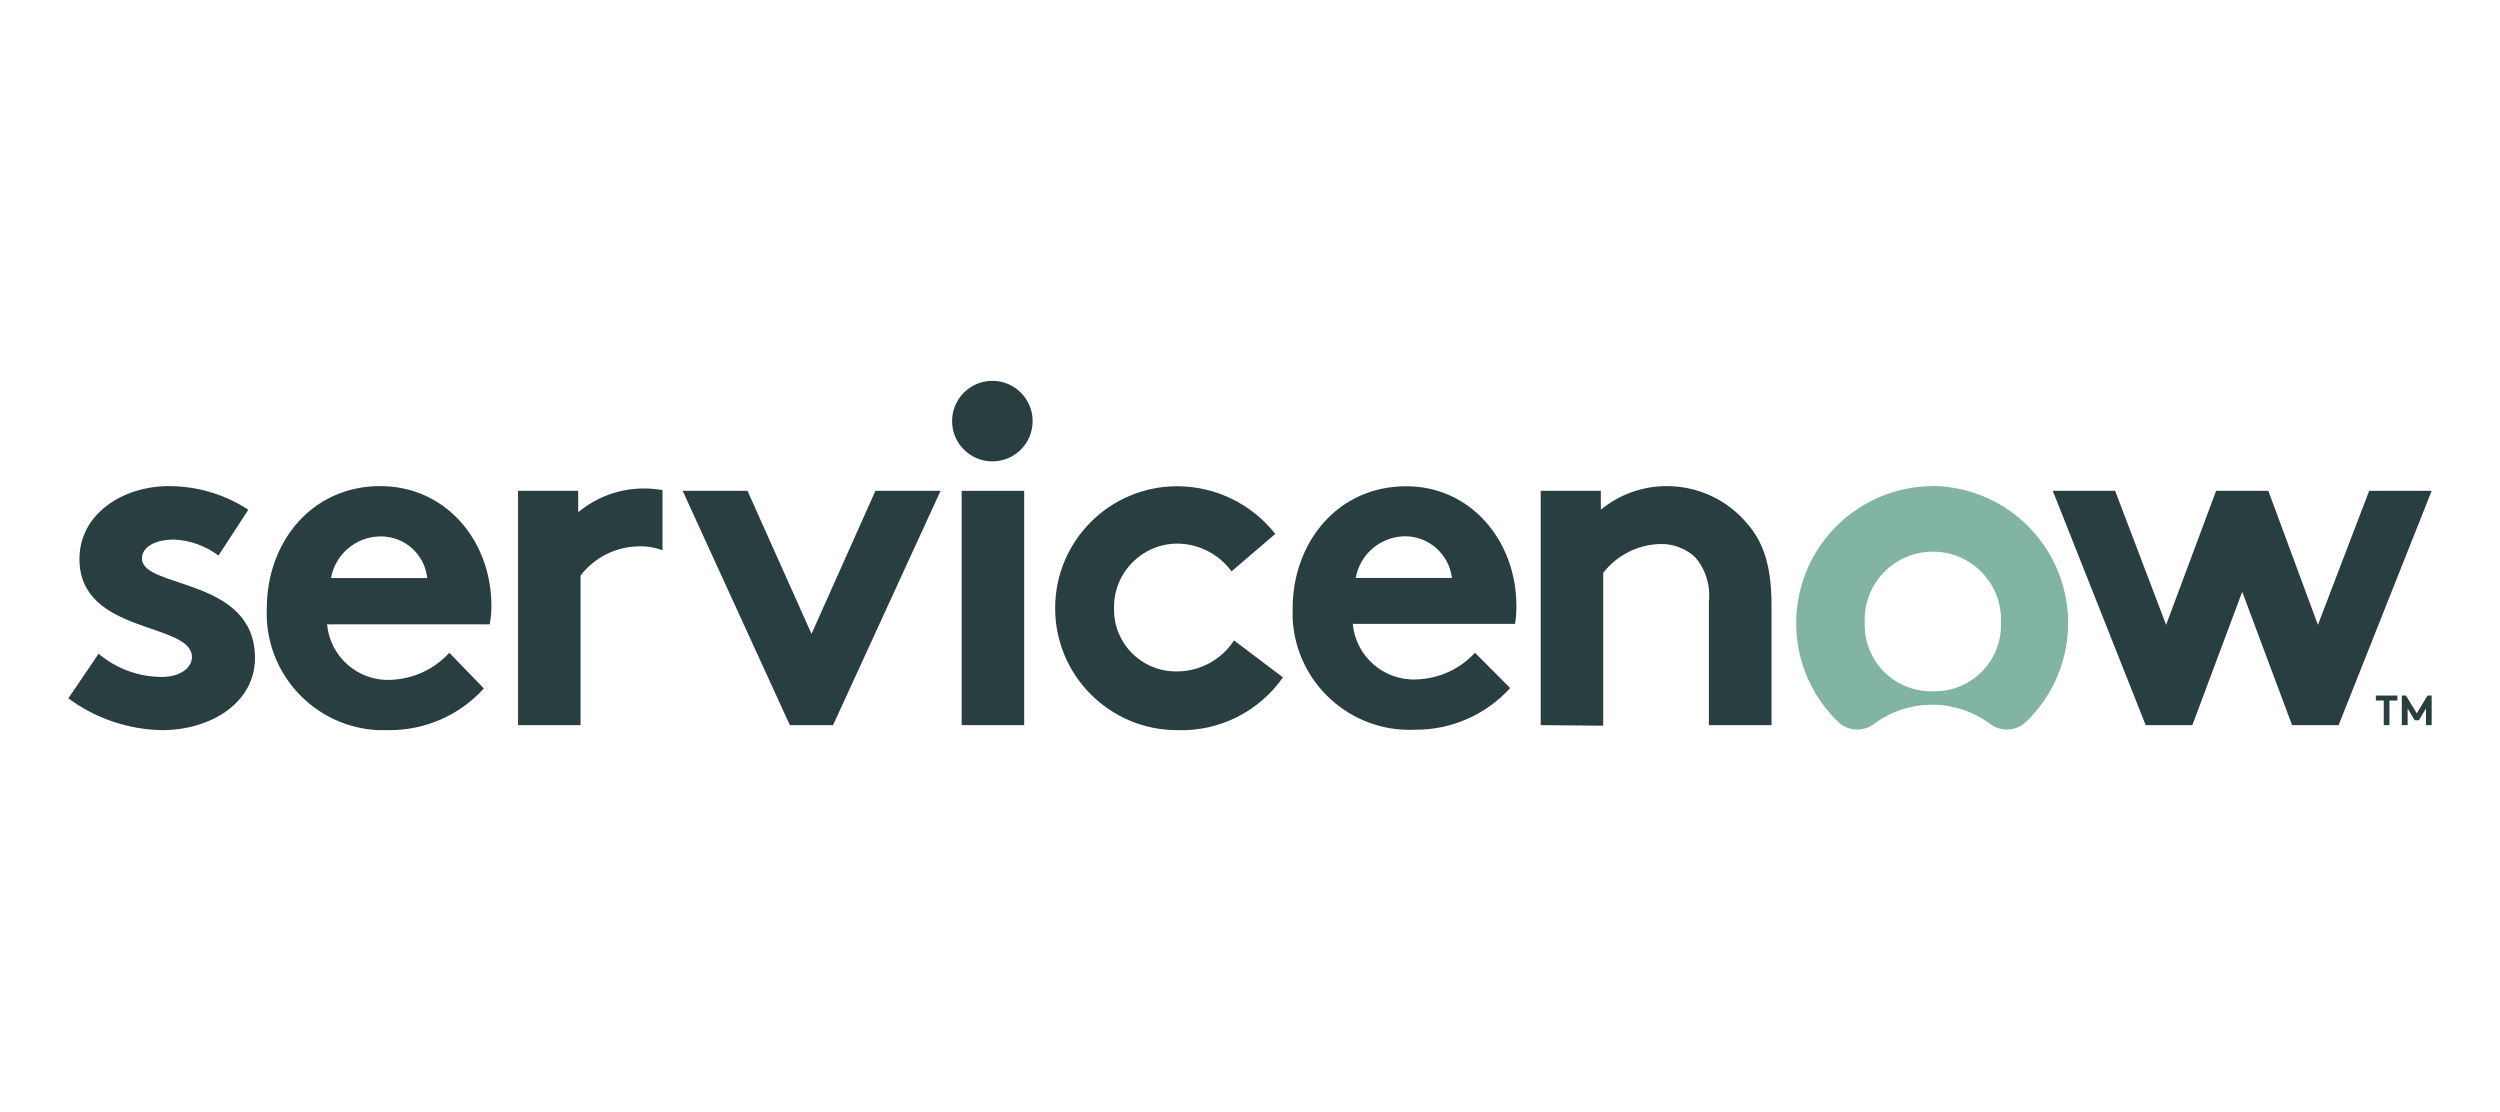
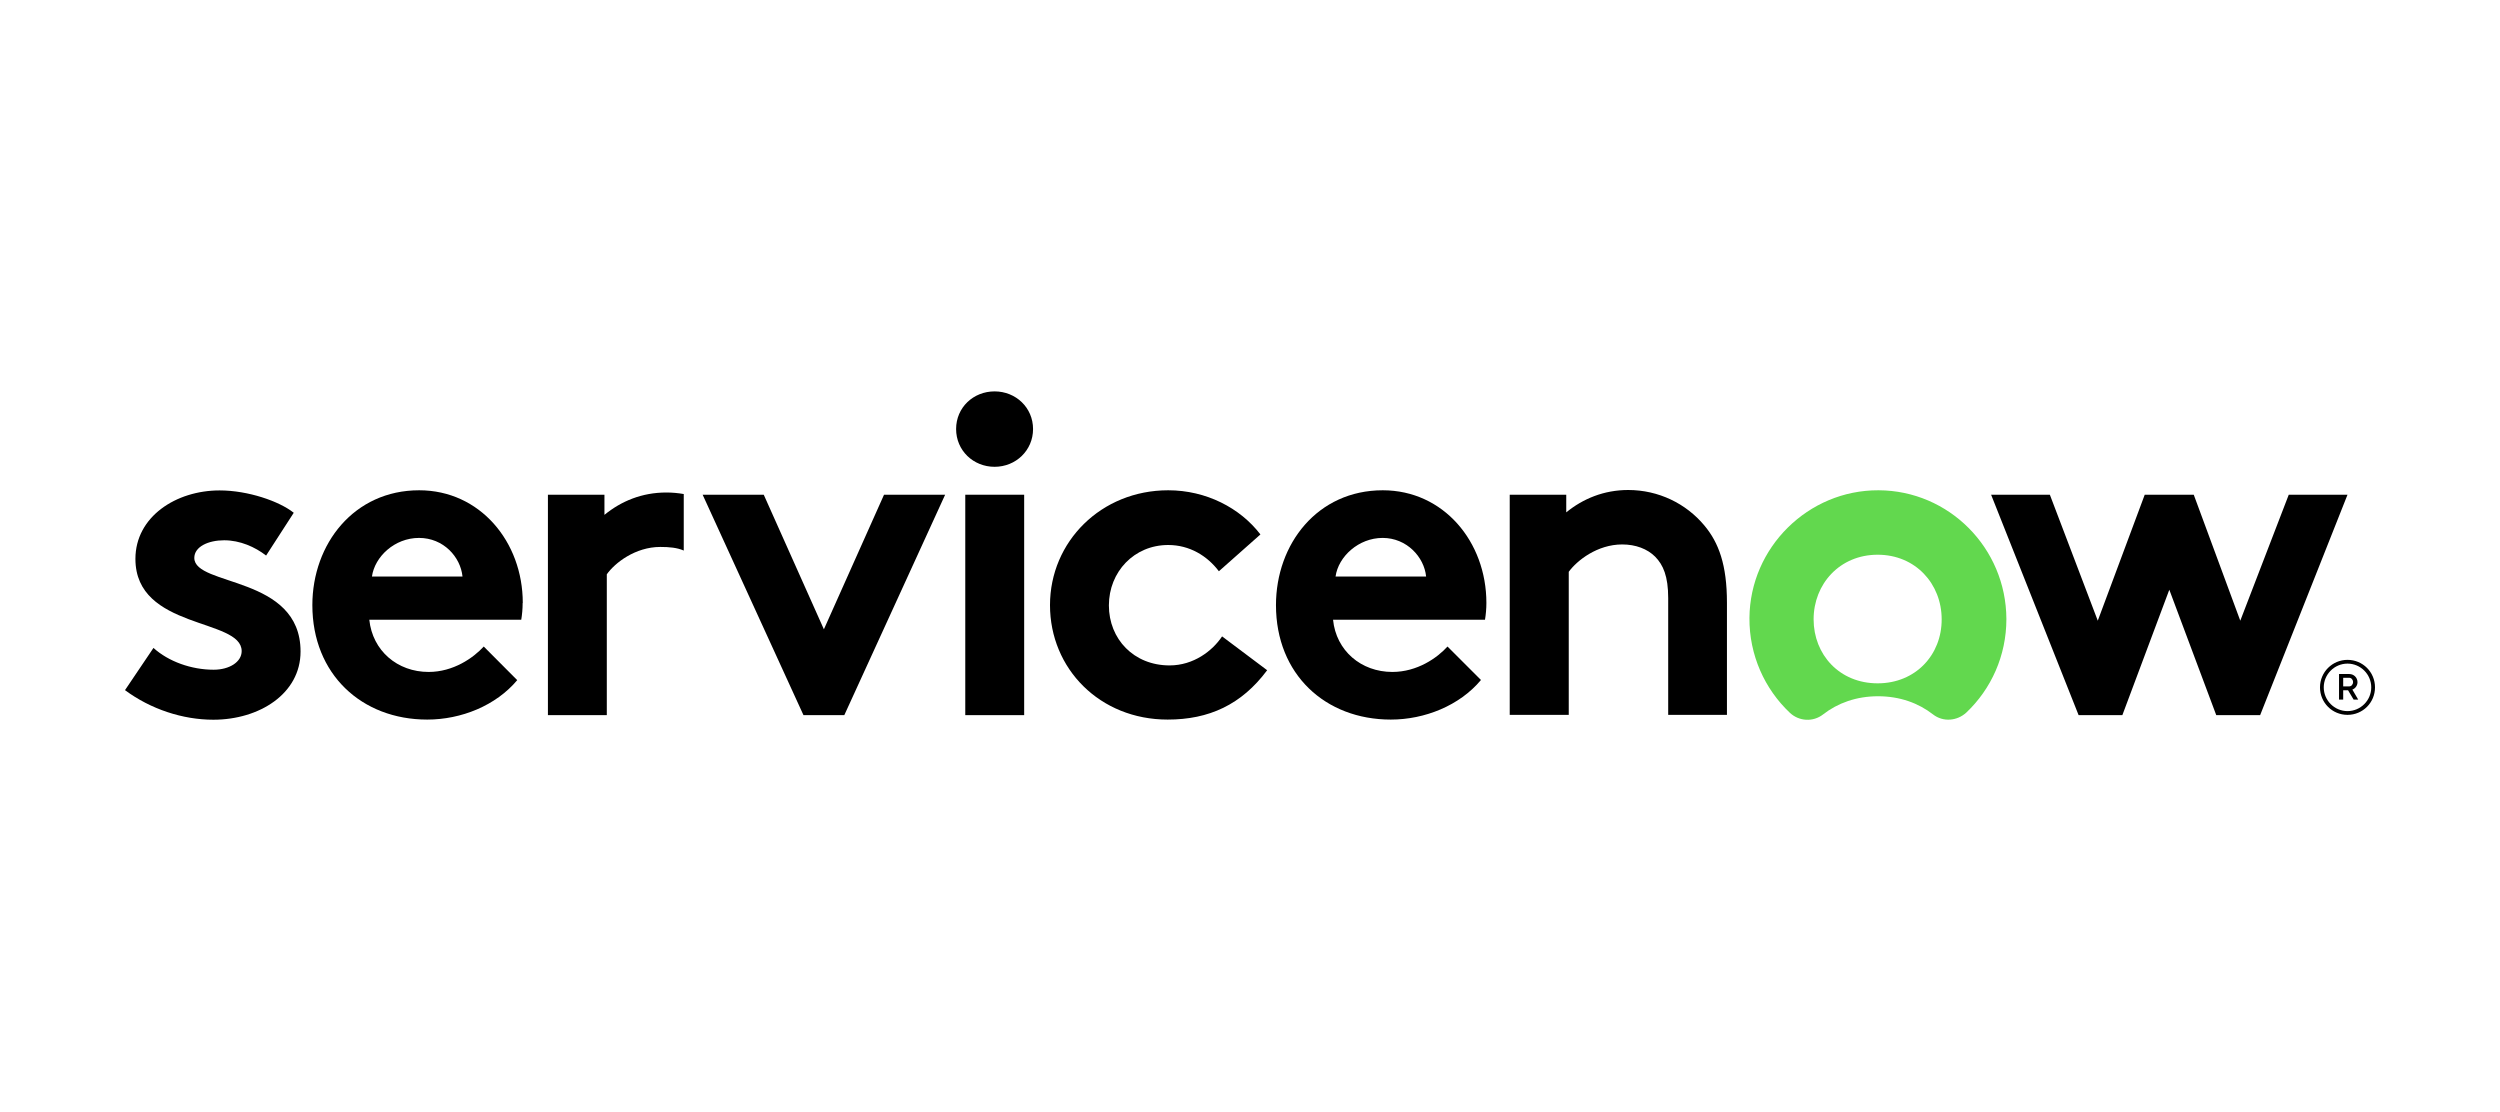
- <svg xmlns="http://www.w3.org/2000/svg" id="Layer_1" data-name="Layer 1" viewBox="0 0 180 80">
+ <svg xmlns="http://www.w3.org/2000/svg" id="Layer_1" viewBox="0 0 180 80">
  <defs>
-     <style>.cls-1{fill:none;}.cls-2,.cls-3{fill:#293e40;}.cls-2,.cls-4{fill-rule:evenodd;}.cls-4{fill:#81b5a1;}</style>
+     <style>.cls-1{fill:none;}.cls-2{fill:#62d84e;}.cls-2,.cls-3{fill-rule:evenodd;}</style>
  </defs>
  <rect class="cls-1" width="180" height="80" />
-   <rect class="cls-1" width="180" height="80" />
-   <g id="Layer_2" data-name="Layer 2">
-     <g id="Layer_1-2" data-name="Layer 1-2">
-       <path class="cls-2" d="M46.37,35.17a7.39,7.39,0,0,0-4.74,1.71V35.34H37.3V52.21h4.5V41.44a5.36,5.36,0,0,1,4.09-2.1,4.46,4.46,0,0,1,1.81.28V35.29a7.39,7.39,0,0,0-1.33-.12" />
-       <path class="cls-2" d="M7.1,47.07a7.09,7.09,0,0,0,4.57,1.67c1.21,0,2.15-.6,2.15-1.43,0-2.54-8.1-1.6-8.1-7.06C5.72,37,8.84,35,12.16,35a10.47,10.47,0,0,1,5.72,1.7L15.73,40a5.71,5.71,0,0,0-3.22-1.15c-1.25,0-2.29.49-2.29,1.36,0,2.2,8.14,1.33,8.14,7.17,0,3.2-3.16,5.19-6.69,5.19a11.67,11.67,0,0,1-6.75-2.29Z" />
-       <path class="cls-2" d="M35.38,43.62c0-4.7-3.29-8.62-8-8.62-5,0-8.17,4.1-8.17,8.79a8.42,8.42,0,0,0,8,8.78h.77a9.15,9.15,0,0,0,6.86-3L32.35,47a6,6,0,0,1-4.23,1.95,4.4,4.4,0,0,1-4.57-4H35.26A7,7,0,0,0,35.38,43.62Zm-11.55-2a3.65,3.65,0,0,1,3.6-3,3.35,3.35,0,0,1,3.33,3Z" />
-       <polygon class="cls-2" points="58.43 45.64 63.03 35.34 67.72 35.34 59.98 52.21 56.87 52.21 49.15 35.34 53.82 35.34 58.43 45.64" />
-       <path class="cls-2" d="M71.49,27.42a2.9,2.9,0,1,1-2.94,2.9,2.9,2.9,0,0,1,2.94-2.9h0" />
-       <rect class="cls-3" x="69.24" y="35.34" width="4.5" height="16.87" />
-       <path class="cls-2" d="M92.37,48.77a8.9,8.9,0,0,1-7.62,3.8,8.78,8.78,0,0,1,0-17.56h0a9,9,0,0,1,7.07,3.43l-3.15,2.7a4.88,4.88,0,0,0-3.89-2,4.57,4.57,0,0,0-4.57,4.57v.06a4.45,4.45,0,0,0,4.32,4.57h.32a4.9,4.9,0,0,0,4-2.23Z" />
-       <path class="cls-2" d="M108.73,49.54a9.15,9.15,0,0,1-6.86,3,8.43,8.43,0,0,1-8.8-8c0-.25,0-.49,0-.74,0-4.69,3.19-8.79,8.18-8.79,4.64,0,7.93,3.92,7.93,8.62a7,7,0,0,1-.1,1.29H97.4a4.41,4.41,0,0,0,4.57,4A6,6,0,0,0,106.2,47Zm-4.19-7.93a3.42,3.42,0,0,0-3.32-3,3.65,3.65,0,0,0-3.61,3Z" />
-       <path class="cls-2" d="M110.93,52.21V35.34h4.33V36.7A7.44,7.44,0,0,1,120,35a7.55,7.55,0,0,1,5.81,2.71c1.15,1.33,1.74,3,1.74,5.91v8.59h-4.51V43.28a4.16,4.16,0,0,0-1-3.17,3.55,3.55,0,0,0-2.53-.94,5.35,5.35,0,0,0-4.08,2.08v11Z" />
-       <path class="cls-4" d="M139.16,35a9.87,9.87,0,0,0-6.79,17,2,2,0,0,0,2.54.14,7,7,0,0,1,8.4,0,2,2,0,0,0,2.55-.15,9.87,9.87,0,0,0-6.7-17m0,14.78a4.77,4.77,0,0,1-4.9-4.65v-.25a4.91,4.91,0,1,1,9.81-.48,3.84,3.84,0,0,1,0,.48,4.77,4.77,0,0,1-4.64,4.9h-.27" />
-       <polygon class="cls-2" points="157.85 52.21 154.49 52.21 147.8 35.34 152.29 35.34 155.96 44.99 159.56 35.34 163.32 35.34 166.89 44.99 170.58 35.34 175.08 35.34 168.38 52.21 165.03 52.21 161.44 42.61 157.85 52.21" />
-       <polygon class="cls-3" points="172.61 50.08 172.61 50.44 172.04 50.44 172.04 52.21 171.63 52.21 171.63 50.44 171.06 50.44 171.06 50.08 172.61 50.08" />
-       <polygon class="cls-3" points="174.01 51.36 174.78 50.08 175.08 50.08 175.08 52.21 174.67 52.21 174.67 51.01 174.16 51.86 173.86 51.86 173.35 51.01 173.35 52.21 172.93 52.21 172.93 50.08 173.23 50.08 174.01 51.36" />
-     </g>
-   </g>
+   <path class="cls-3" d="M47.98,35.46c-1.76,0-3.25.62-4.46,1.61v-1.45h-4.07v15.87h4.24v-10.14c.58-.82,2.05-1.97,3.85-1.97.64,0,1.22.05,1.69.26v-4.07c-.41-.07-.83-.11-1.25-.11" />
+   <path class="cls-3" d="M11.05,46.65c1.08.98,2.73,1.57,4.33,1.57,1.14,0,2.02-.56,2.02-1.34,0-2.39-7.65-1.53-7.65-6.64,0-3.04,2.93-4.93,6.06-4.93,2.05,0,4.3.78,5.34,1.61l-1.99,3.08c-.8-.62-1.88-1.1-3.02-1.1s-2.15.46-2.15,1.27c0,2.07,7.65,1.25,7.65,6.74,0,3.04-2.97,4.91-6.28,4.91-2.19,0-4.5-.75-6.36-2.13l2.05-3.04Z" />
+   <path class="cls-3" d="M37.64,43.41c0-4.41-3.09-8.11-7.46-8.11-4.69,0-7.69,3.86-7.69,8.27,0,4.97,3.55,8.24,8.27,8.24,2.45,0,4.95-1.01,6.48-2.84l-2.41-2.42c-.75.82-2.19,1.83-3.97,1.83-2.25,0-4.04-1.53-4.27-3.76h10.94c.06-.35.1-.78.1-1.2ZM26.78,41.51c.2-1.43,1.63-2.78,3.39-2.78s2.99,1.37,3.13,2.78h-6.52Z" />
+   <polygon class="cls-3" points="59.32 45.31 63.65 35.62 68.05 35.62 60.79 51.49 57.85 51.49 50.59 35.62 54.99 35.62 59.32 45.31" />
+   <path class="cls-3" d="M71.61,28.18c1.53,0,2.77,1.17,2.77,2.71s-1.24,2.72-2.77,2.72-2.77-1.17-2.77-2.72,1.24-2.71,2.77-2.71" />
+   <rect x="69.5" y="35.62" width="4.24" height="15.87" />
+   <path class="cls-3" d="M91.24,48.25c-1.85,2.49-4.2,3.56-7.17,3.56-4.88,0-8.47-3.66-8.47-8.24s3.69-8.27,8.51-8.27c2.73,0,5.18,1.27,6.64,3.18l-2.99,2.65c-.84-1.11-2.11-1.89-3.65-1.89-2.45,0-4.27,1.93-4.27,4.35s1.79,4.32,4.37,4.32c1.73,0,3.09-1.05,3.78-2.09l3.25,2.44Z" />
+   <path class="cls-3" d="M106.62,48.97c-1.53,1.83-4.04,2.84-6.48,2.84-4.72,0-8.27-3.26-8.27-8.24,0-4.41,2.99-8.27,7.69-8.27,4.37,0,7.46,3.7,7.46,8.11,0,.42-.04.85-.1,1.21h-10.94c.22,2.23,2.02,3.76,4.27,3.76,1.79,0,3.23-1.01,3.97-1.83l2.41,2.41ZM102.68,41.51c-.14-1.41-1.4-2.78-3.13-2.78s-3.19,1.34-3.39,2.78h6.52Z" />
+   <path class="cls-3" d="M108.7,51.49v-15.87h4.07v1.27c1.2-.98,2.71-1.61,4.46-1.61,2.19,0,4.17.98,5.48,2.55,1.04,1.24,1.63,2.84,1.63,5.56v8.08h-4.23v-8.41c0-1.57-.36-2.39-.94-2.98-.56-.56-1.4-.88-2.37-.88-1.79,0-3.25,1.15-3.85,1.97v10.3h-4.25Z" />
+   <path class="cls-2" d="M135.25,35.3c-5.06-.02-9.25,4.12-9.29,9.19-.02,2.68,1.1,5.12,2.91,6.83.66.62,1.67.68,2.39.12,1.05-.82,2.4-1.31,3.96-1.31s2.91.49,3.96,1.31c.72.56,1.73.48,2.4-.14,1.78-1.69,2.88-4.08,2.88-6.73-.02-5.11-4.13-9.25-9.2-9.27M135.19,49.2c-2.75,0-4.61-2.07-4.61-4.61s1.88-4.65,4.61-4.65,4.61,2.1,4.61,4.65c.01,2.55-1.87,4.61-4.61,4.61" />
+   <polygon class="cls-3" points="152.81 51.49 149.66 51.49 143.36 35.62 147.59 35.62 151.04 44.69 154.42 35.62 157.95 35.62 161.3 44.69 164.79 35.62 169.02 35.62 162.73 51.49 159.57 51.49 156.19 42.46 152.81 51.49" />
+   <path d="M169.07,49.7h-.36v.67h-.3v-1.84h.74c.33,0,.59.26.59.59,0,.23-.15.45-.37.53l.42.72h-.33l-.4-.67ZM168.71,49.42h.43c.16,0,.28-.14.28-.31s-.12-.31-.28-.31h-.43v.62Z" />
+   <path d="M169.02,47.78c.94,0,1.71.77,1.71,1.71s-.77,1.71-1.71,1.71-1.71-.77-1.71-1.71c0-.94.77-1.71,1.71-1.71M169.02,47.51c-1.09,0-1.98.88-1.98,1.98s.88,1.98,1.98,1.98,1.98-.88,1.98-1.98-.88-1.98-1.98-1.98h0Z" />
</svg>
